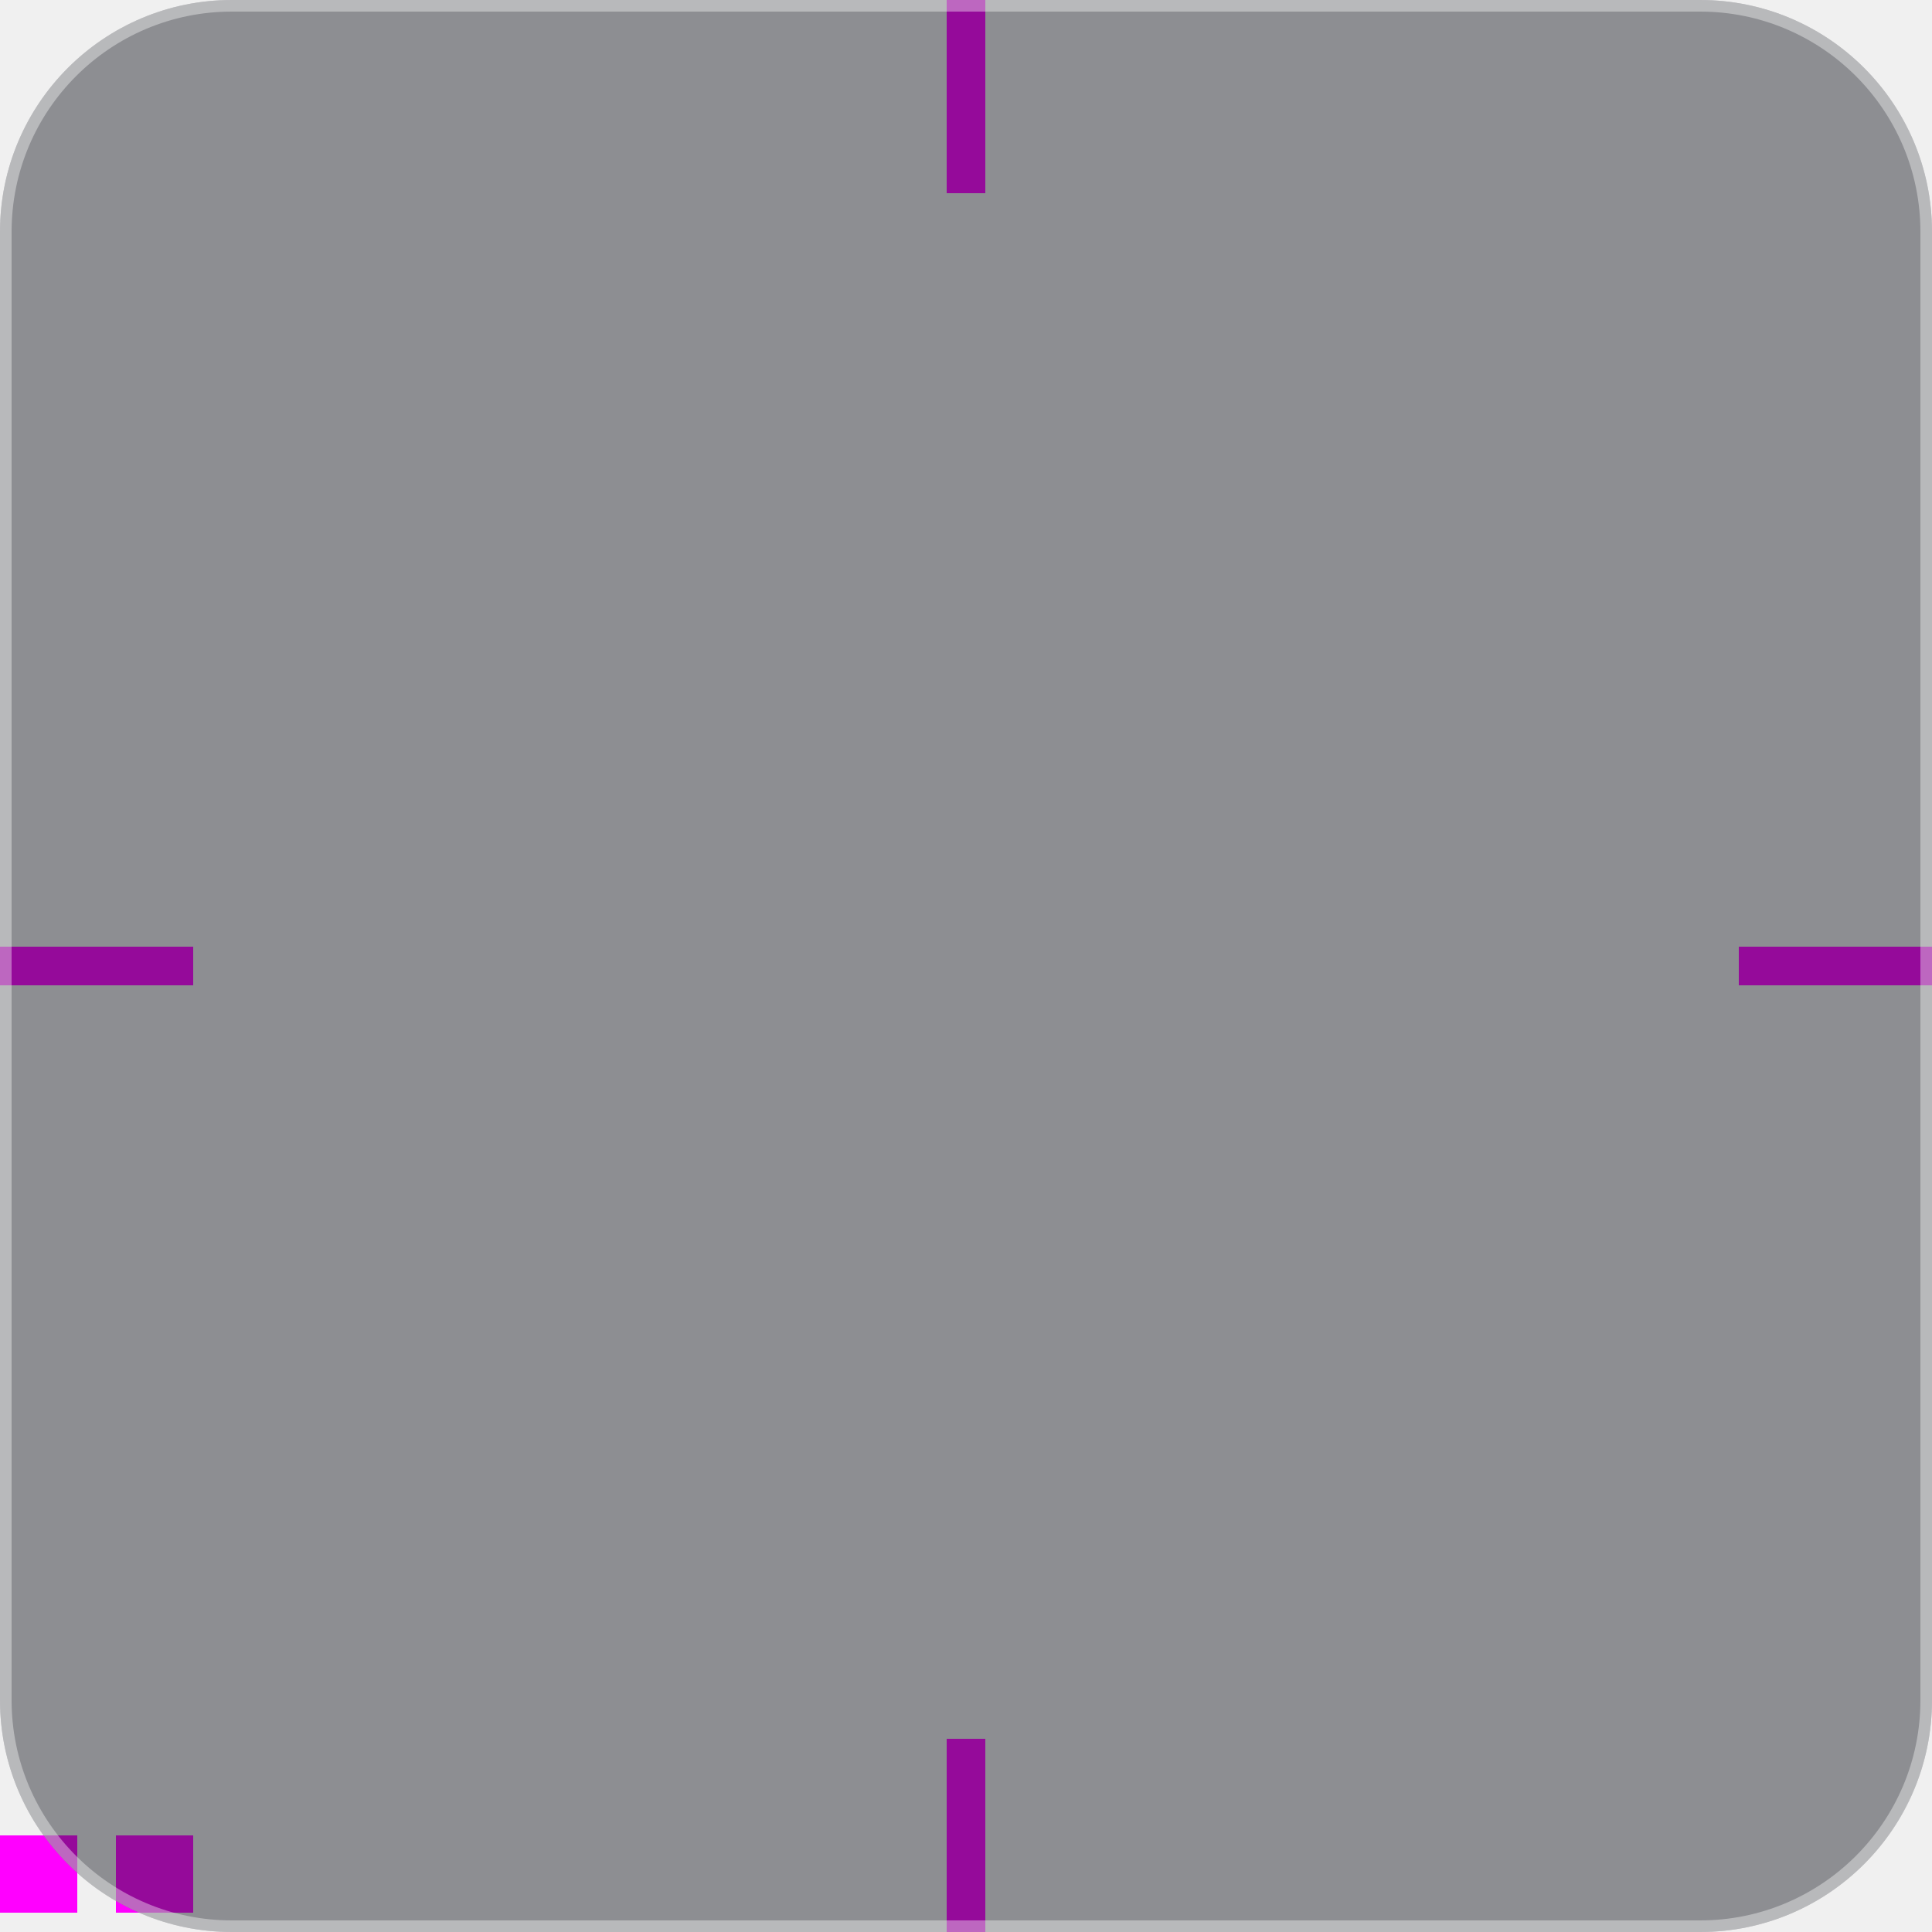
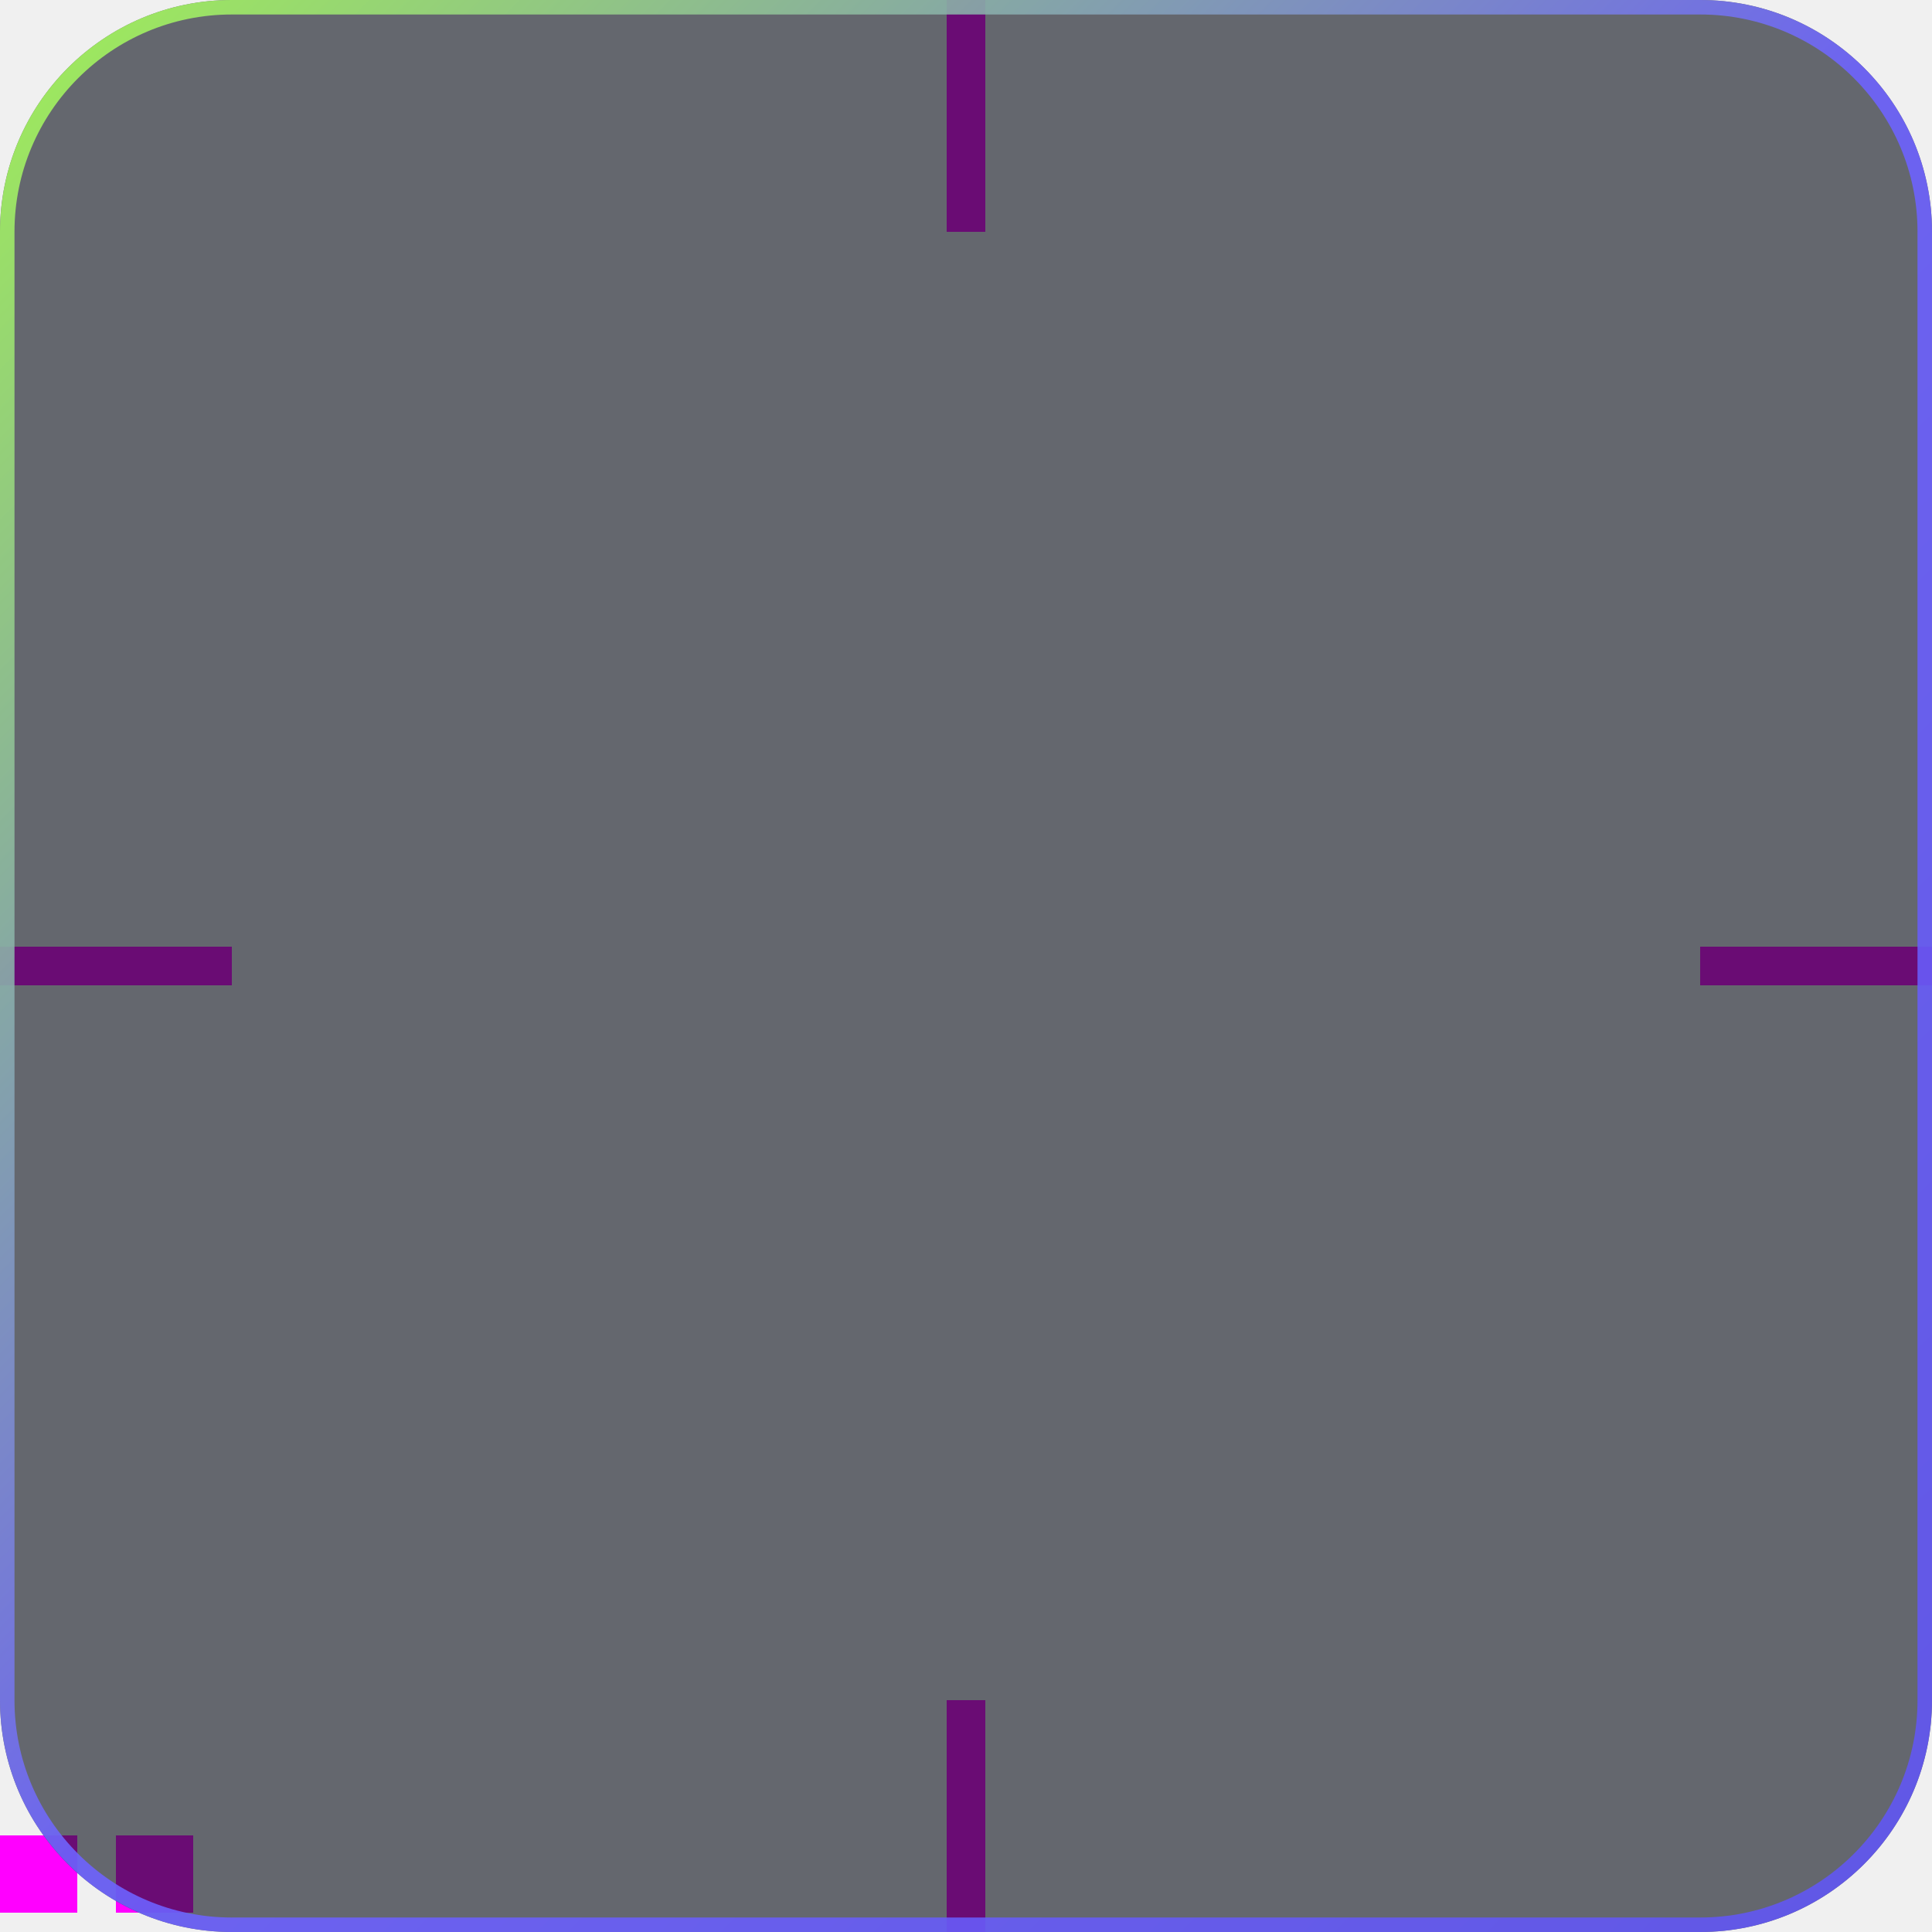
<svg xmlns="http://www.w3.org/2000/svg" width="200" height="200" viewBox="0 0 200 200">
+   <defs>
+     <linearGradient id="slBorder" gradientUnits="userSpaceOnUse" x1="0" y1="0" x2="200" y2="200">
+       <stop offset="0%" stop-color="#A7FF52" stop-opacity="0.90" />
+       <stop offset="50%" stop-color="#6E62FF" stop-opacity="0.90" />
+       <stop offset="100%" stop-color="#6054F2" stop-opacity="0.90" />
+     </linearGradient>
+   </defs>
  <rect id="hint-apply-blur-behind" x="0" y="190" width="8" height="8" fill="#ff00ff" />
  <rect id="hint-stretch-borders" x="12" y="190" width="8" height="8" fill="#ff00ff" />
-   <rect id="hint-top-margin" x="98" y="0" width="4" height="20" fill="#ff00ff" />
-   <rect id="hint-bottom-margin" x="98" y="180" width="4" height="20" fill="#ff00ff" />
-   <rect id="hint-left-margin" x="0" y="98" width="20" height="4" fill="#ff00ff" />
-   <rect id="hint-right-margin" x="180" y="98" width="20" height="4" fill="#ff00ff" />
+   <rect id="hint-top-margin" x="98" y="0" width="4" height="24" fill="#ff00ff" />
+   <rect id="hint-bottom-margin" x="98" y="176" width="4" height="24" fill="#ff00ff" />
+   <rect id="hint-left-margin" x="0" y="98" width="24" height="4" fill="#ff00ff" />
+   <rect id="hint-right-margin" x="176" y="98" width="24" height="4" fill="#ff00ff" />
  <g id="topleft">
-     <path d="M 0,24 A 24,24 0 0 1 24,0 L 24,24 Z" fill="#141820" fill-opacity="0.45" />
-     <path d="M 0,24 A 24,24 0 0 1 24,0 L 24,1.2 A 22.8,22.8 0 0 0 1.2,24 Z" fill="#ffffff" fill-opacity="0.38" />
+     <path d="M 0,24 A 24,24 0 0 1 24,0 L 24,24 Z" fill="#101420" fill-opacity="0.62" />
+     <path d="M 0,24 A 24,24 0 0 1 24,0 L 24,1.5 A 22.5,22.5 0 0 0 1.5,24 Z" fill="url(#slBorder)" />
  </g>
  <g id="top">
-     <rect x="24" y="0" width="152" height="24" fill="#141820" fill-opacity="0.45" />
-     <rect x="24" y="0" width="152" height="1.2" fill="#ffffff" fill-opacity="0.38" />
+     <rect x="24" y="0" width="152" height="24" fill="#101420" fill-opacity="0.62" />
+     <rect x="24" y="0" width="152" height="1.5" fill="url(#slBorder)" />
  </g>
  <g id="topright">
-     <path d="M 176,0 A 24,24 0 0 1 200,24 L 176,24 Z" fill="#141820" fill-opacity="0.45" />
-     <path d="M 176,0 A 24,24 0 0 1 200,24 L 198.8,24 A 22.8,22.8 0 0 0 176,1.2 Z" fill="#ffffff" fill-opacity="0.38" />
+     <path d="M 176,0 A 24,24 0 0 1 200,24 L 176,24 Z" fill="#101420" fill-opacity="0.62" />
+     <path d="M 176,0 A 24,24 0 0 1 200,24 L 198.5,24 A 22.5,22.5 0 0 0 176,1.5 Z" fill="url(#slBorder)" />
  </g>
  <g id="left">
-     <rect x="0" y="24" width="24" height="152" fill="#141820" fill-opacity="0.45" />
-     <rect x="0" y="24" width="1.2" height="152" fill="#ffffff" fill-opacity="0.38" />
+     <rect x="0" y="24" width="24" height="152" fill="#101420" fill-opacity="0.62" />
+     <rect x="0" y="24" width="1.5" height="152" fill="url(#slBorder)" />
  </g>
  <g id="center">
-     <rect x="24" y="24" width="152" height="152" fill="#141820" fill-opacity="0.45" />
+     <rect x="24" y="24" width="152" height="152" fill="#101420" fill-opacity="0.62" />
  </g>
  <g id="right">
-     <rect x="176" y="24" width="24" height="152" fill="#141820" fill-opacity="0.45" />
-     <rect x="198.8" y="24" width="1.2" height="152" fill="#ffffff" fill-opacity="0.38" />
+     <rect x="176" y="24" width="24" height="152" fill="#101420" fill-opacity="0.62" />
+     <rect x="198.5" y="24" width="1.5" height="152" fill="url(#slBorder)" />
  </g>
  <g id="bottomleft">
-     <path d="M 24,200 A 24,24 0 0 1 0,176 L 24,176 Z" fill="#141820" fill-opacity="0.45" />
-     <path d="M 24,200 A 24,24 0 0 1 0,176 L 1.2,176 A 22.8,22.8 0 0 0 24,198.8 Z" fill="#ffffff" fill-opacity="0.38" />
+     <path d="M 24,200 A 24,24 0 0 1 0,176 L 24,176 Z" fill="#101420" fill-opacity="0.62" />
+     <path d="M 24,200 A 24,24 0 0 1 0,176 L 1.5,176 A 22.5,22.5 0 0 0 24,198.5 Z" fill="url(#slBorder)" />
  </g>
  <g id="bottom">
-     <rect x="24" y="176" width="152" height="24" fill="#141820" fill-opacity="0.45" />
-     <rect x="24" y="198.8" width="152" height="1.2" fill="#ffffff" fill-opacity="0.38" />
+     <rect x="24" y="176" width="152" height="24" fill="#101420" fill-opacity="0.62" />
+     <rect x="24" y="198.5" width="152" height="1.5" fill="url(#slBorder)" />
  </g>
  <g id="bottomright">
-     <path d="M 200,176 A 24,24 0 0 1 176,200 L 176,176 Z" fill="#141820" fill-opacity="0.45" />
-     <path d="M 200,176 A 24,24 0 0 1 176,200 L 176,198.8 A 22.8,22.8 0 0 0 198.8,176 Z" fill="#ffffff" fill-opacity="0.38" />
+     <path d="M 200,176 A 24,24 0 0 1 176,200 L 176,176 Z" fill="#101420" fill-opacity="0.62" />
+     <path d="M 200,176 A 24,24 0 0 1 176,200 L 176,198.5 A 22.5,22.5 0 0 0 198.5,176 Z" fill="url(#slBorder)" />
  </g>
  <path id="mask-topleft" d="M 224,24 A 24,24 0 0 1 248,0 L 248,24 Z" fill="#000000" fill-opacity="1" transform="translate(0, 0)" />
  <rect id="mask-top" x="248" y="0" width="152" height="24" fill="#000000" fill-opacity="1" />
  <path id="mask-topright" d="M 400,0 A 24,24 0 0 1 424,24 L 400,24 Z" fill="#000000" fill-opacity="1" />
  <rect id="mask-left" x="224" y="24" width="24" height="152" fill="#000000" fill-opacity="1" />
  <rect id="mask-center" x="248" y="24" width="152" height="152" fill="#000000" fill-opacity="1" />
  <rect id="mask-right" x="400" y="24" width="24" height="152" fill="#000000" fill-opacity="1" />
  <path id="mask-bottomleft" d="M 248,200 A 24,24 0 0 1 224,176 L 248,176 Z" fill="#000000" fill-opacity="1" />
  <rect id="mask-bottom" x="248" y="176" width="152" height="24" fill="#000000" fill-opacity="1" />
  <path id="mask-bottomright" d="M 424,176 A 24,24 0 0 1 400,200 L 400,176 Z" fill="#000000" fill-opacity="1" />
</svg>
